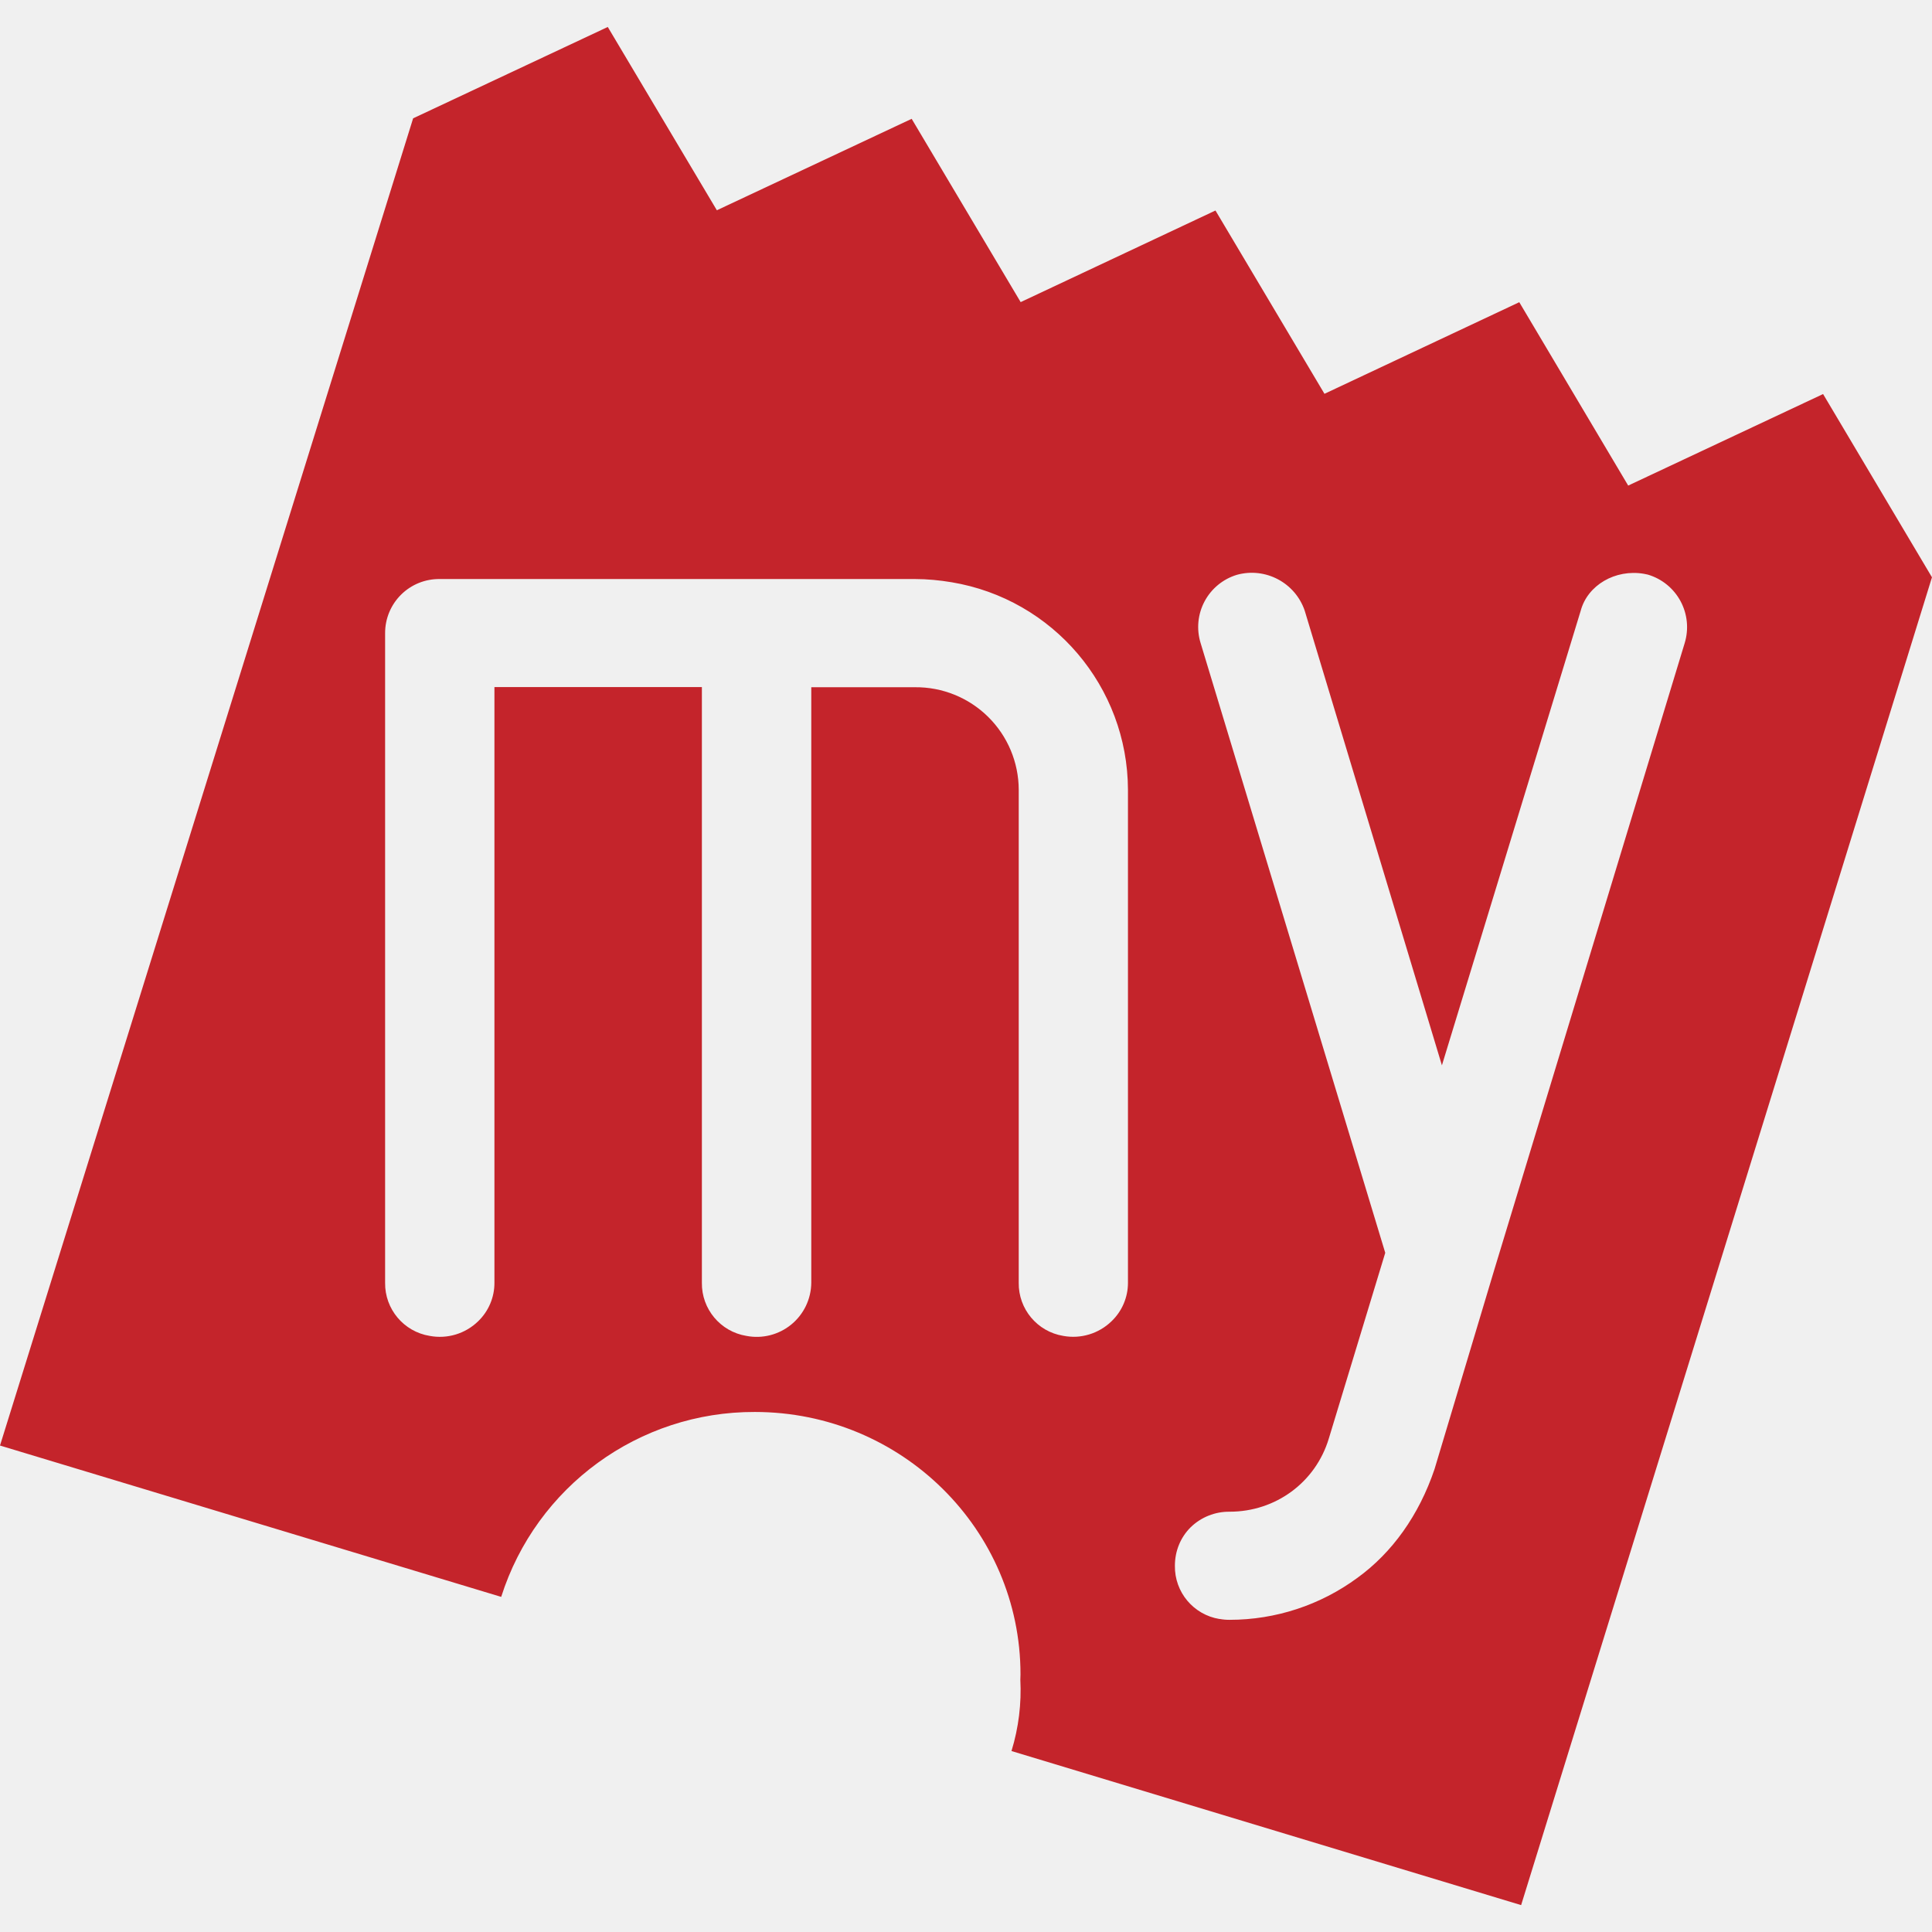
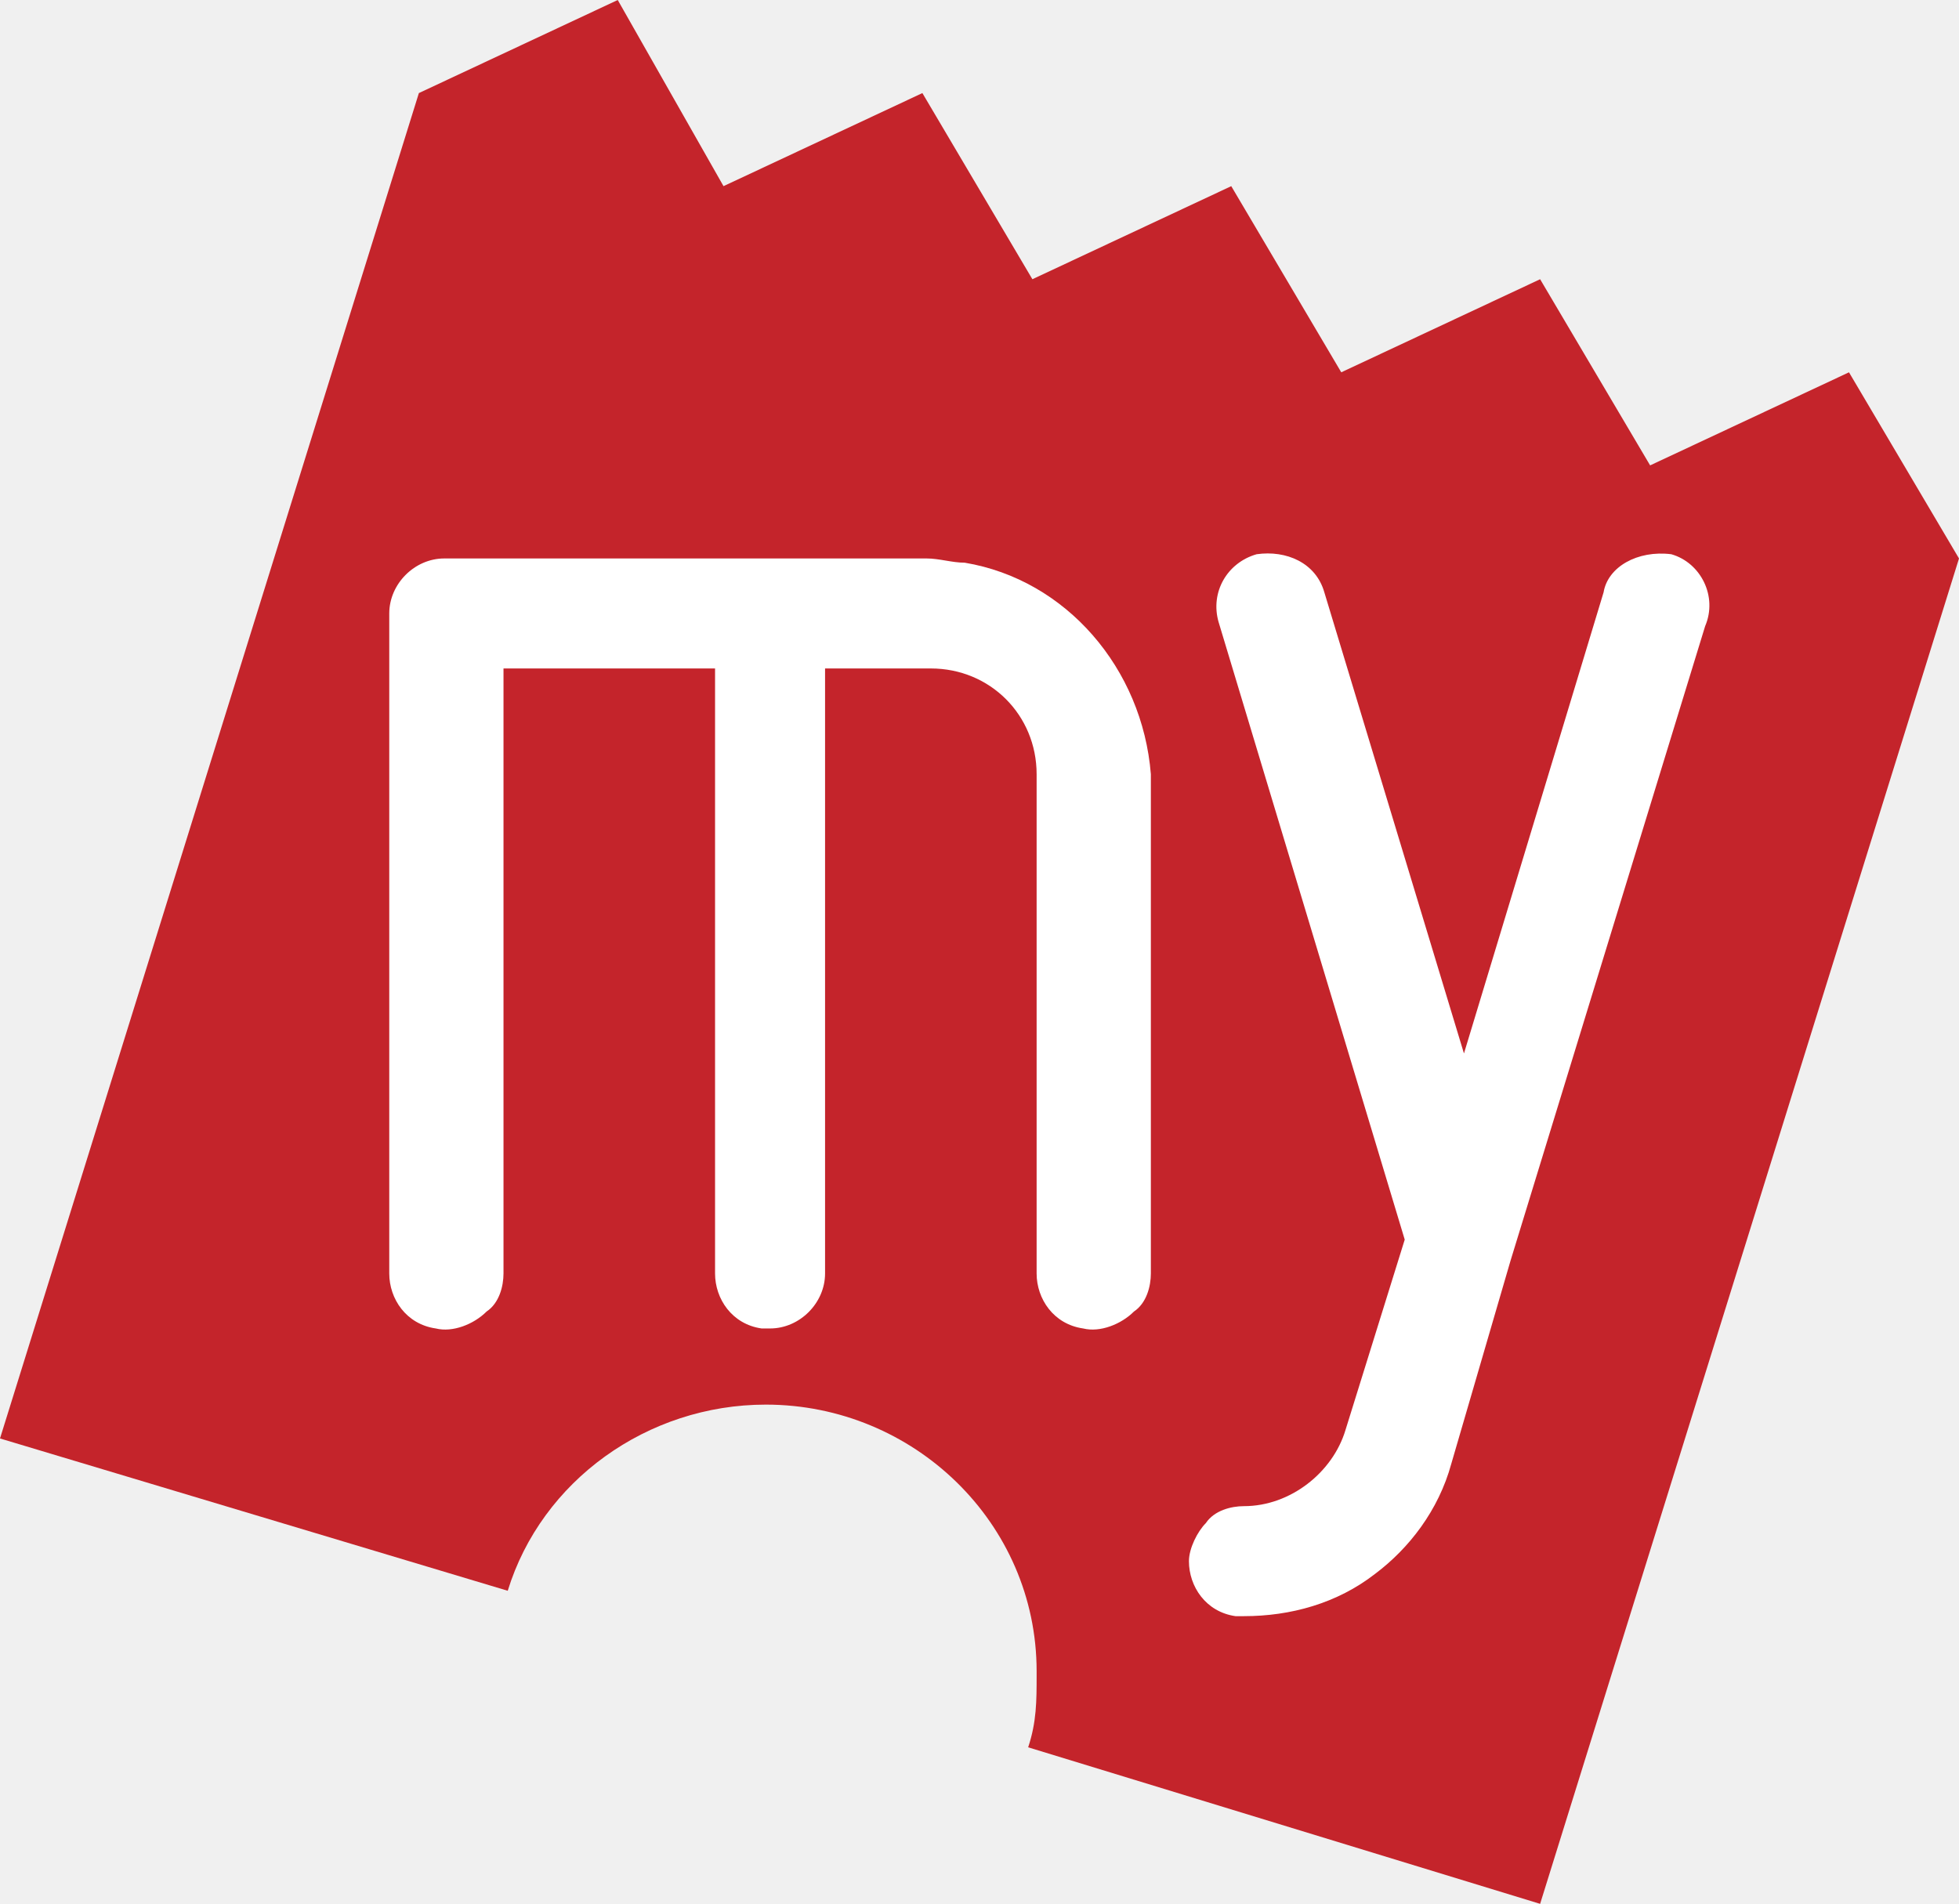
- <svg xmlns="http://www.w3.org/2000/svg" fill="#C4242B" role="img" viewBox="0 0 24 24">
-   <path d="M5.338 16.595a.66.66 0 01-.554-.66v-8.07a.67.67 0 01.679-.672h5.901c.154 0 .308.015.458.04a2.622 2.622 0 012.19 2.576v6.126a.66.66 0 01-.204.478.684.684 0 01-.6.182.66.66 0 01-.553-.66V9.809a1.277 1.277 0 00-1.29-1.272h-1.287v7.398a.678.678 0 01-.806.66.66.66 0 01-.553-.66v-7.4H6.142v7.4a.66.66 0 01-.202.478.682.682 0 01-.602.182m9.812 3.517a.66.66 0 01-.555-.662c0-.183.07-.353.196-.478a.684.684 0 01.484-.193c.572 0 1.068-.365 1.232-.909l.701-2.307-2.294-7.576a.677.677 0 01.453-.847.695.695 0 01.84.444l1.705 5.65 1.724-5.647c.085-.318.43-.52.786-.459l.048.01a.68.68 0 01.458.85l-2.362 7.774-.746 2.489c-.193.571-.525 1.036-.957 1.349a2.678 2.678 0 01-1.588.522.664.664 0 01-.125-.011M24 7.172l-1.353-2.277-2.421 1.137-1.353-2.278-2.42 1.138-1.354-2.277-2.42 1.138-1.354-2.277-2.42 1.136L7.55.335 5.132 1.47 0 17.957l6.226 1.88a3.295 3.295 0 013.151-2.297c1.822 0 3.3 1.46 3.3 3.26l-.002.065c.015.295-.02.594-.11.887l6.331 1.914L24 7.17" />
+ <svg xmlns="http://www.w3.org/2000/svg" version="1.1" id="Layer_1" x="0px" y="0px" viewBox="0 0 46.3 45" style="enable-background:new 0 0 46.3 45;" xml:space="preserve">
+   <style type="text/css">
+   .st0{fill:#C4242B;}
+ 	.st1{fill:#FFFFFF;}
+  </style>
+   <g>
+     <path class="st0" d="M46.3,13.2l-2.6-4.4L39,11l-2.6-4.4l-4.7,2.2l-2.6-4.4l-4.7,2.2l-2.6-4.4l-4.7,2.2L14.6,0L9.9,2.2L0,34l12,3.6   c0.8-2.6,3.3-4.4,6.1-4.4c3.5,0,6.4,2.8,6.4,6.3l0,0.1c0,0.6,0,1.1-0.2,1.7L36.4,45L46.3,13.2">
+   </path>
+     <path class="st1" d="M22.8,13.3c-0.3,0-0.6-0.1-0.9-0.1H10.5c0,0,0,0,0,0c-0.7,0-1.3,0.6-1.3,1.3v15.6c0,0.6,0.4,1.2,1.1,1.3   c0.4,0.1,0.9-0.1,1.2-0.4c0.3-0.2,0.4-0.6,0.4-0.9V15.8h5v14.3c0,0.6,0.4,1.2,1.1,1.3c0.1,0,0.2,0,0.2,0c0.7,0,1.3-0.6,1.3-1.3   V15.8h2.5c0,0,0,0,0,0c1.4,0,2.5,1.1,2.5,2.5v11.8c0,0.6,0.4,1.2,1.1,1.3c0.4,0.1,0.9-0.1,1.2-0.4c0.3-0.2,0.4-0.6,0.4-0.9V18.3   C27,15.8,25.2,13.7,22.8,13.3z">
+   </path>
+     <path class="st1" d="M39.5,13.1L39.5,13.1C38.7,13,38,13.4,37.9,14l-3.3,10.9L31.3,14c-0.2-0.7-0.9-1-1.6-0.9c0,0,0,0,0,0   c-0.7,0.2-1.1,0.9-0.9,1.6l4.4,14.6l-1.4,4.5c-0.3,1-1.3,1.8-2.4,1.8c-0.3,0-0.7,0.1-0.9,0.4c-0.2,0.2-0.4,0.6-0.4,0.9   c0,0.6,0.4,1.2,1.1,1.3v0c0.1,0,0.2,0,0.2,0c1.1,0,2.2-0.3,3.1-1c0.8-0.6,1.5-1.5,1.8-2.6l1.4-4.8l4.6-15   C40.6,14.1,40.2,13.3,39.5,13.1z">
+   </path>
+   </g>
</svg>
